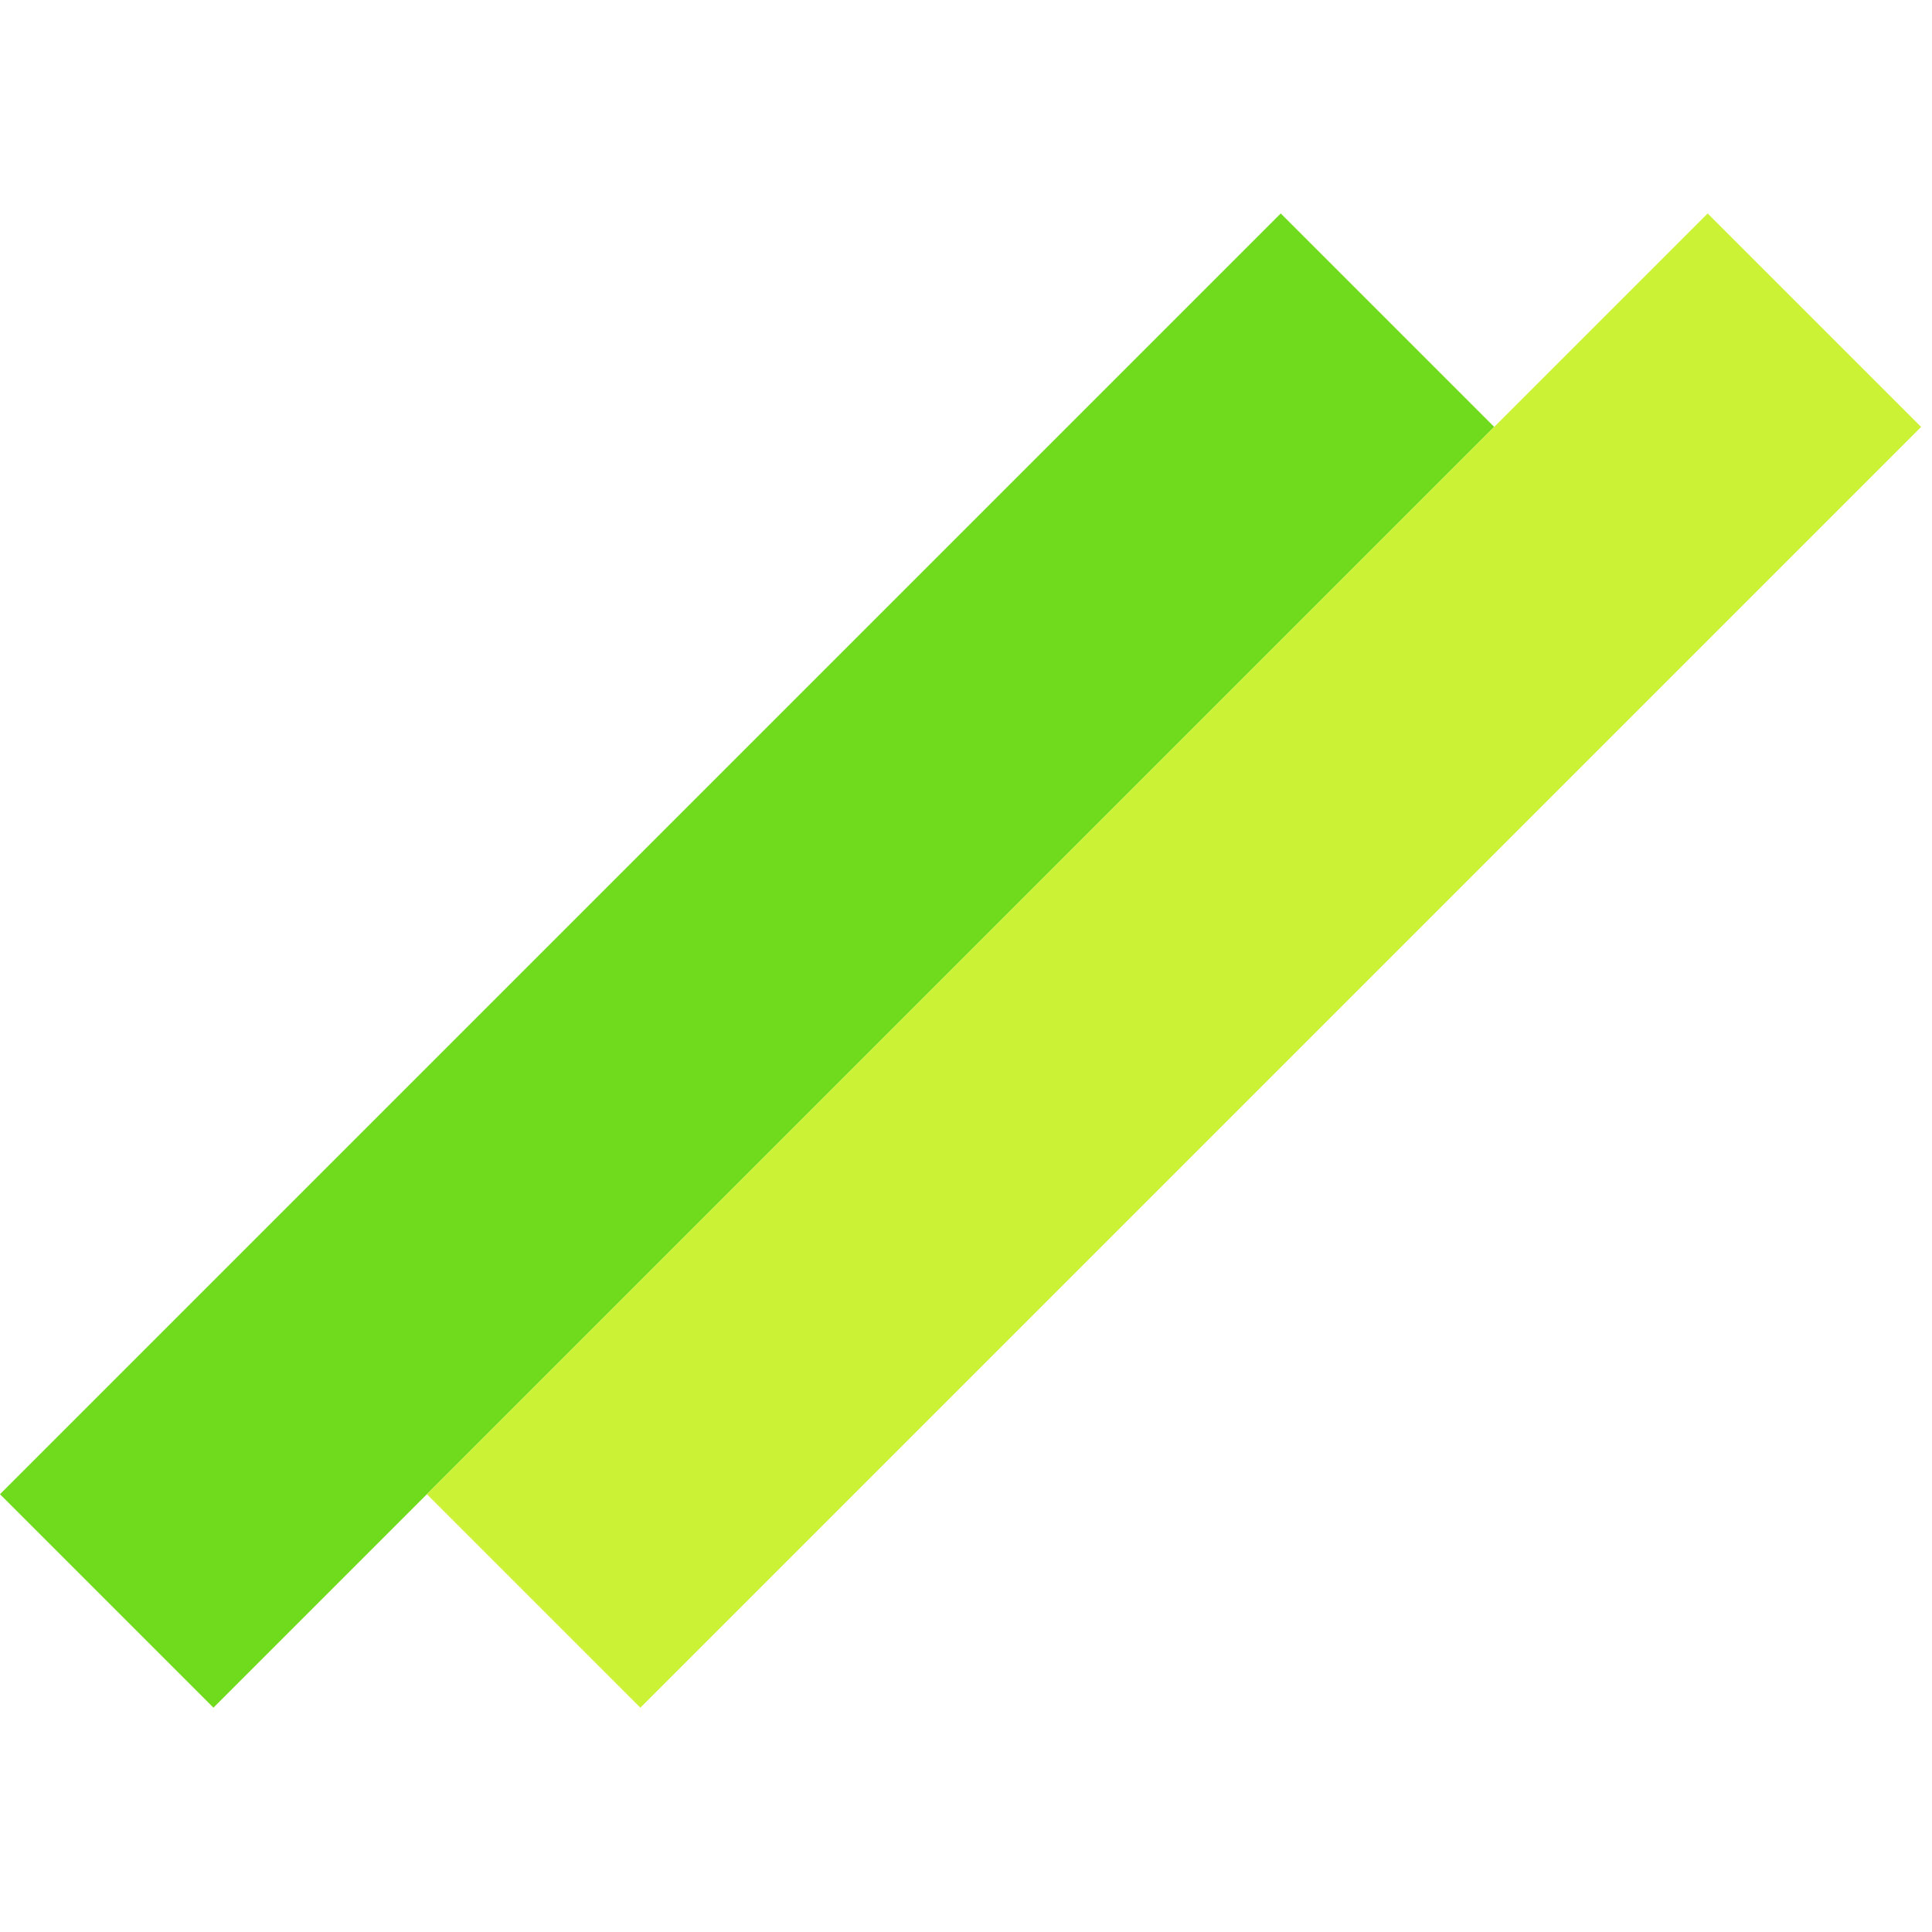
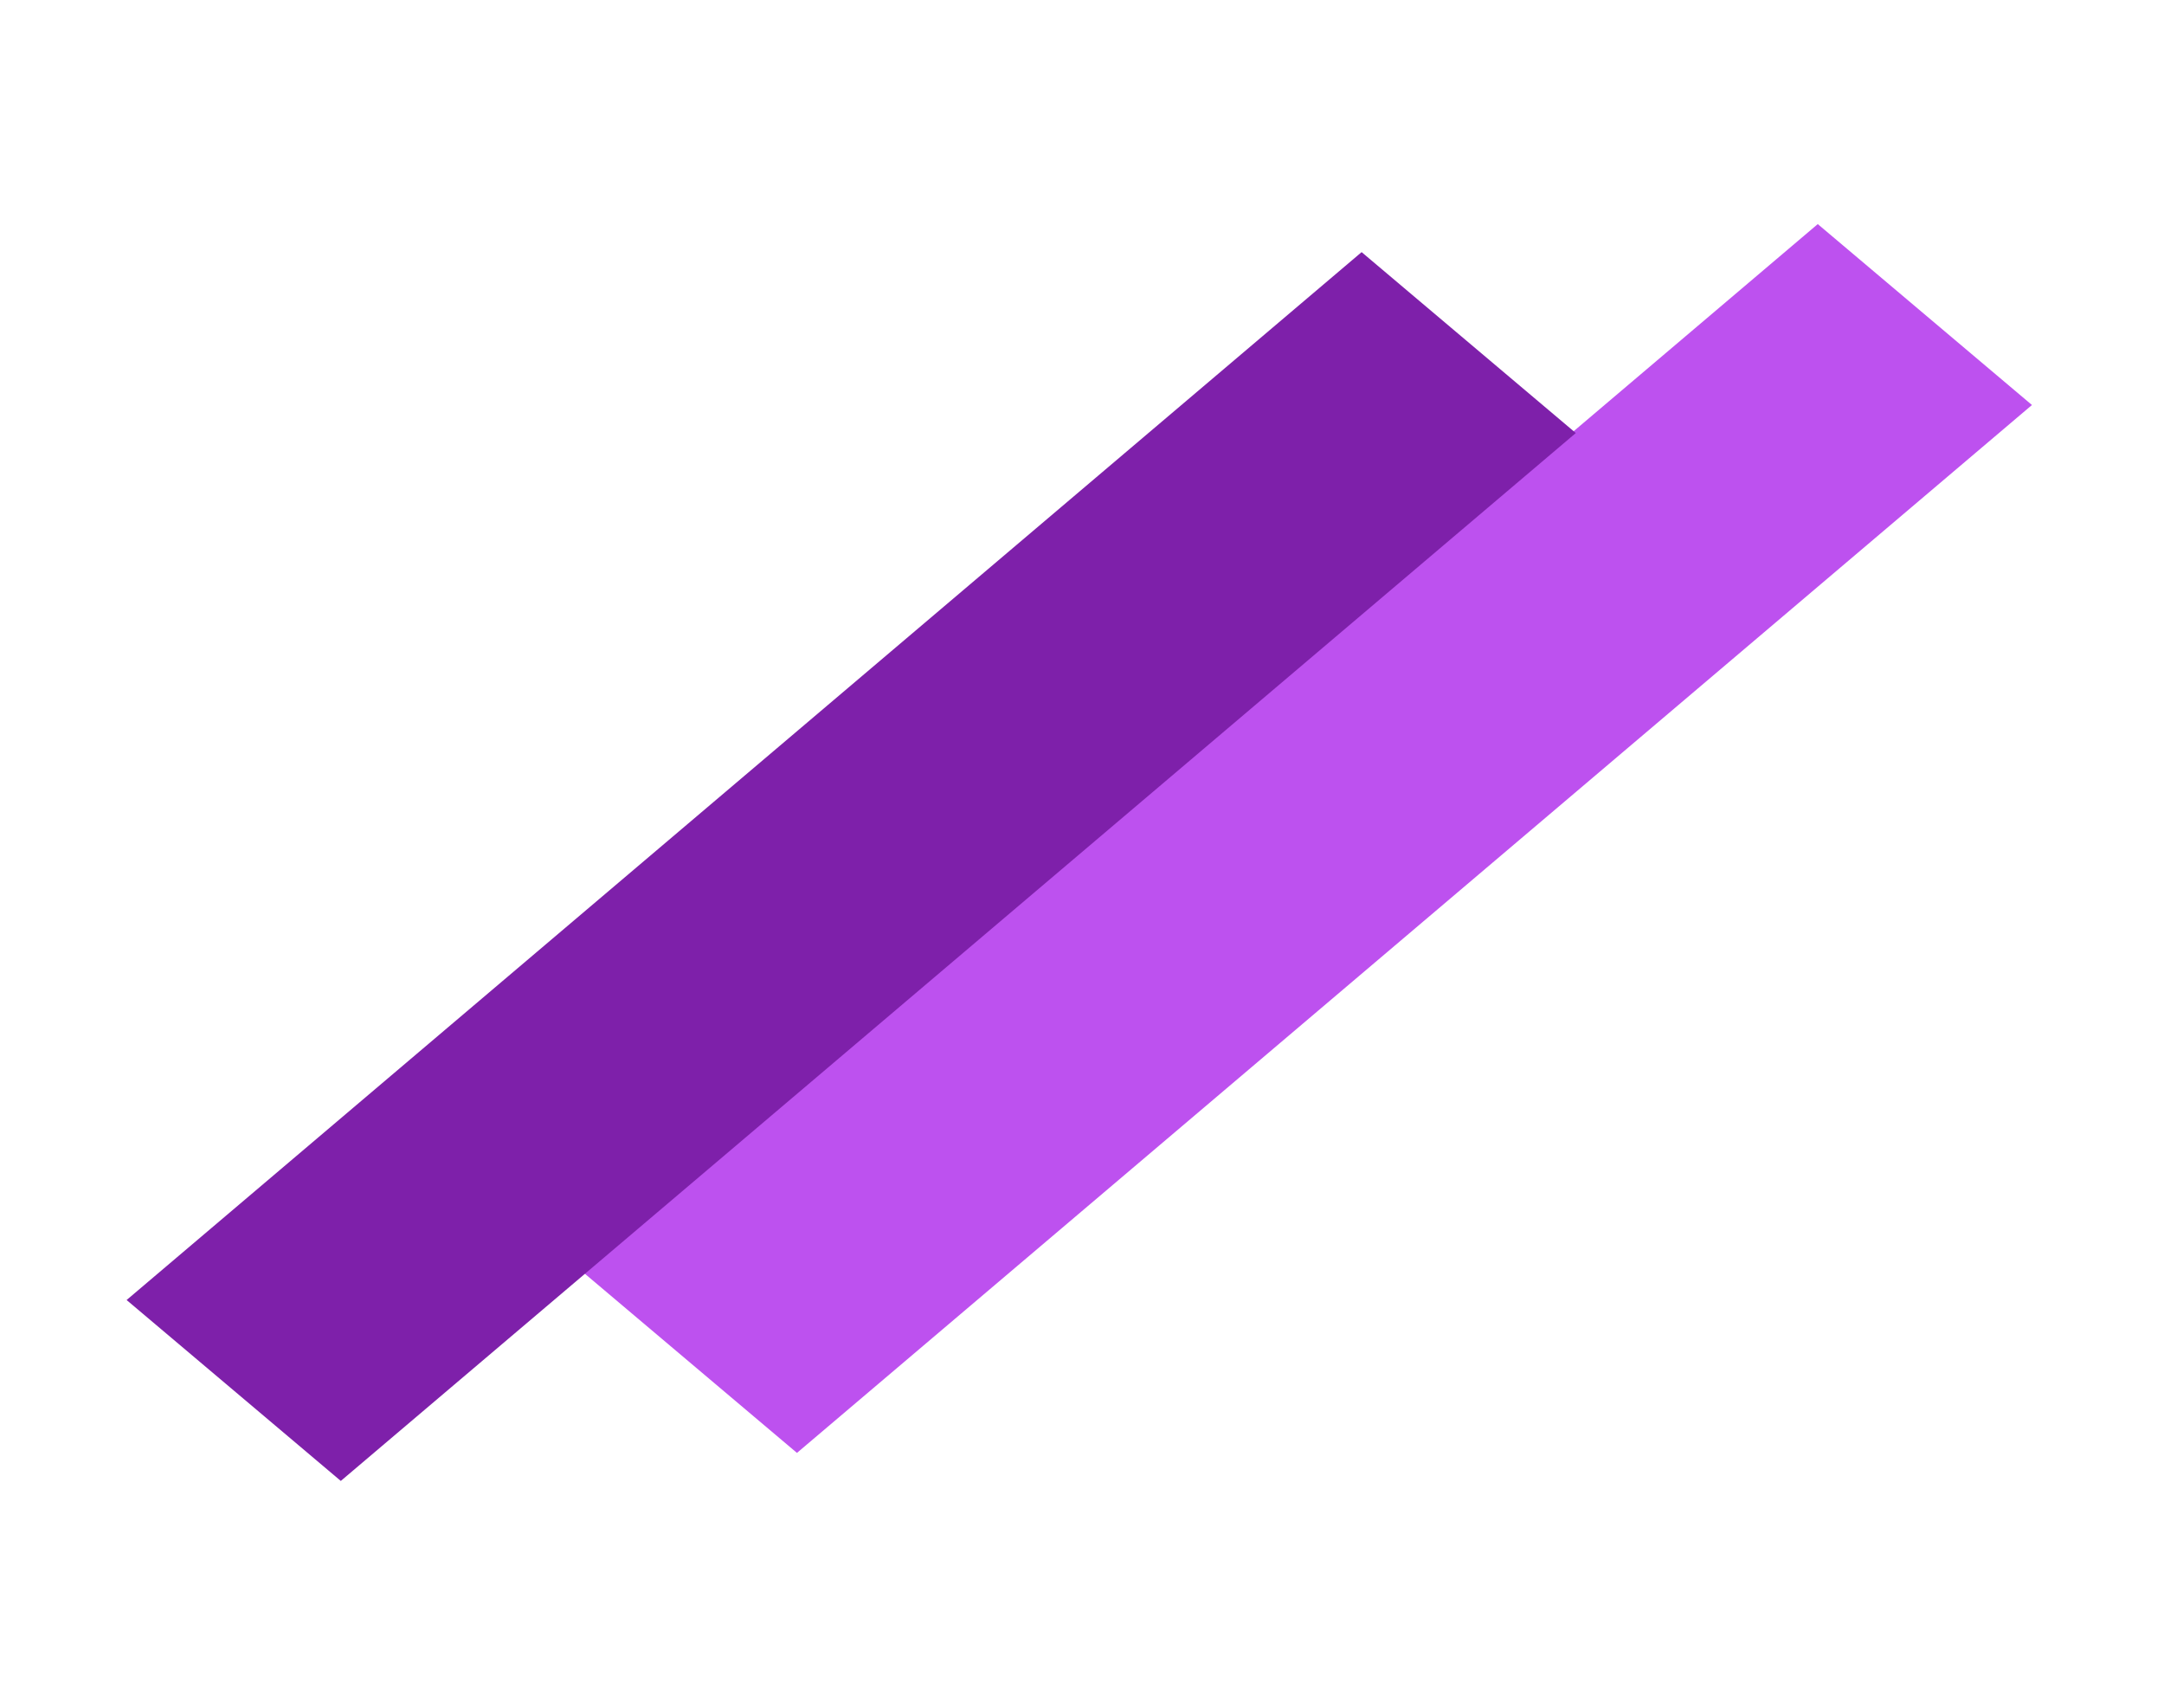
- <svg xmlns="http://www.w3.org/2000/svg" width="128" height="128" viewBox="0 0 128 128" fill="none">
-   <rect y="98.995" width="120" height="20" transform="rotate(-45 0 98.9949)" fill="#70DA1C" />
-   <rect x="28.284" y="98.995" width="120" height="20" transform="rotate(-45 28.2842 98.9949)" fill="#CCF235" />
+ <svg xmlns="http://www.w3.org/2000/svg" width="166" height="131" viewBox="0 0 166 131" fill="none">
+   <rect width="124.239" height="21.507" transform="matrix(0.762539 -0.646942 0.764 0.645216 44.703 97.5637)" fill="#BD51EF" />
+   <rect width="124.239" height="21.507" transform="matrix(0.762539 -0.646942 0.764 0.645216 9.71191 99.7139)" fill="#7E20AA" />
</svg>
